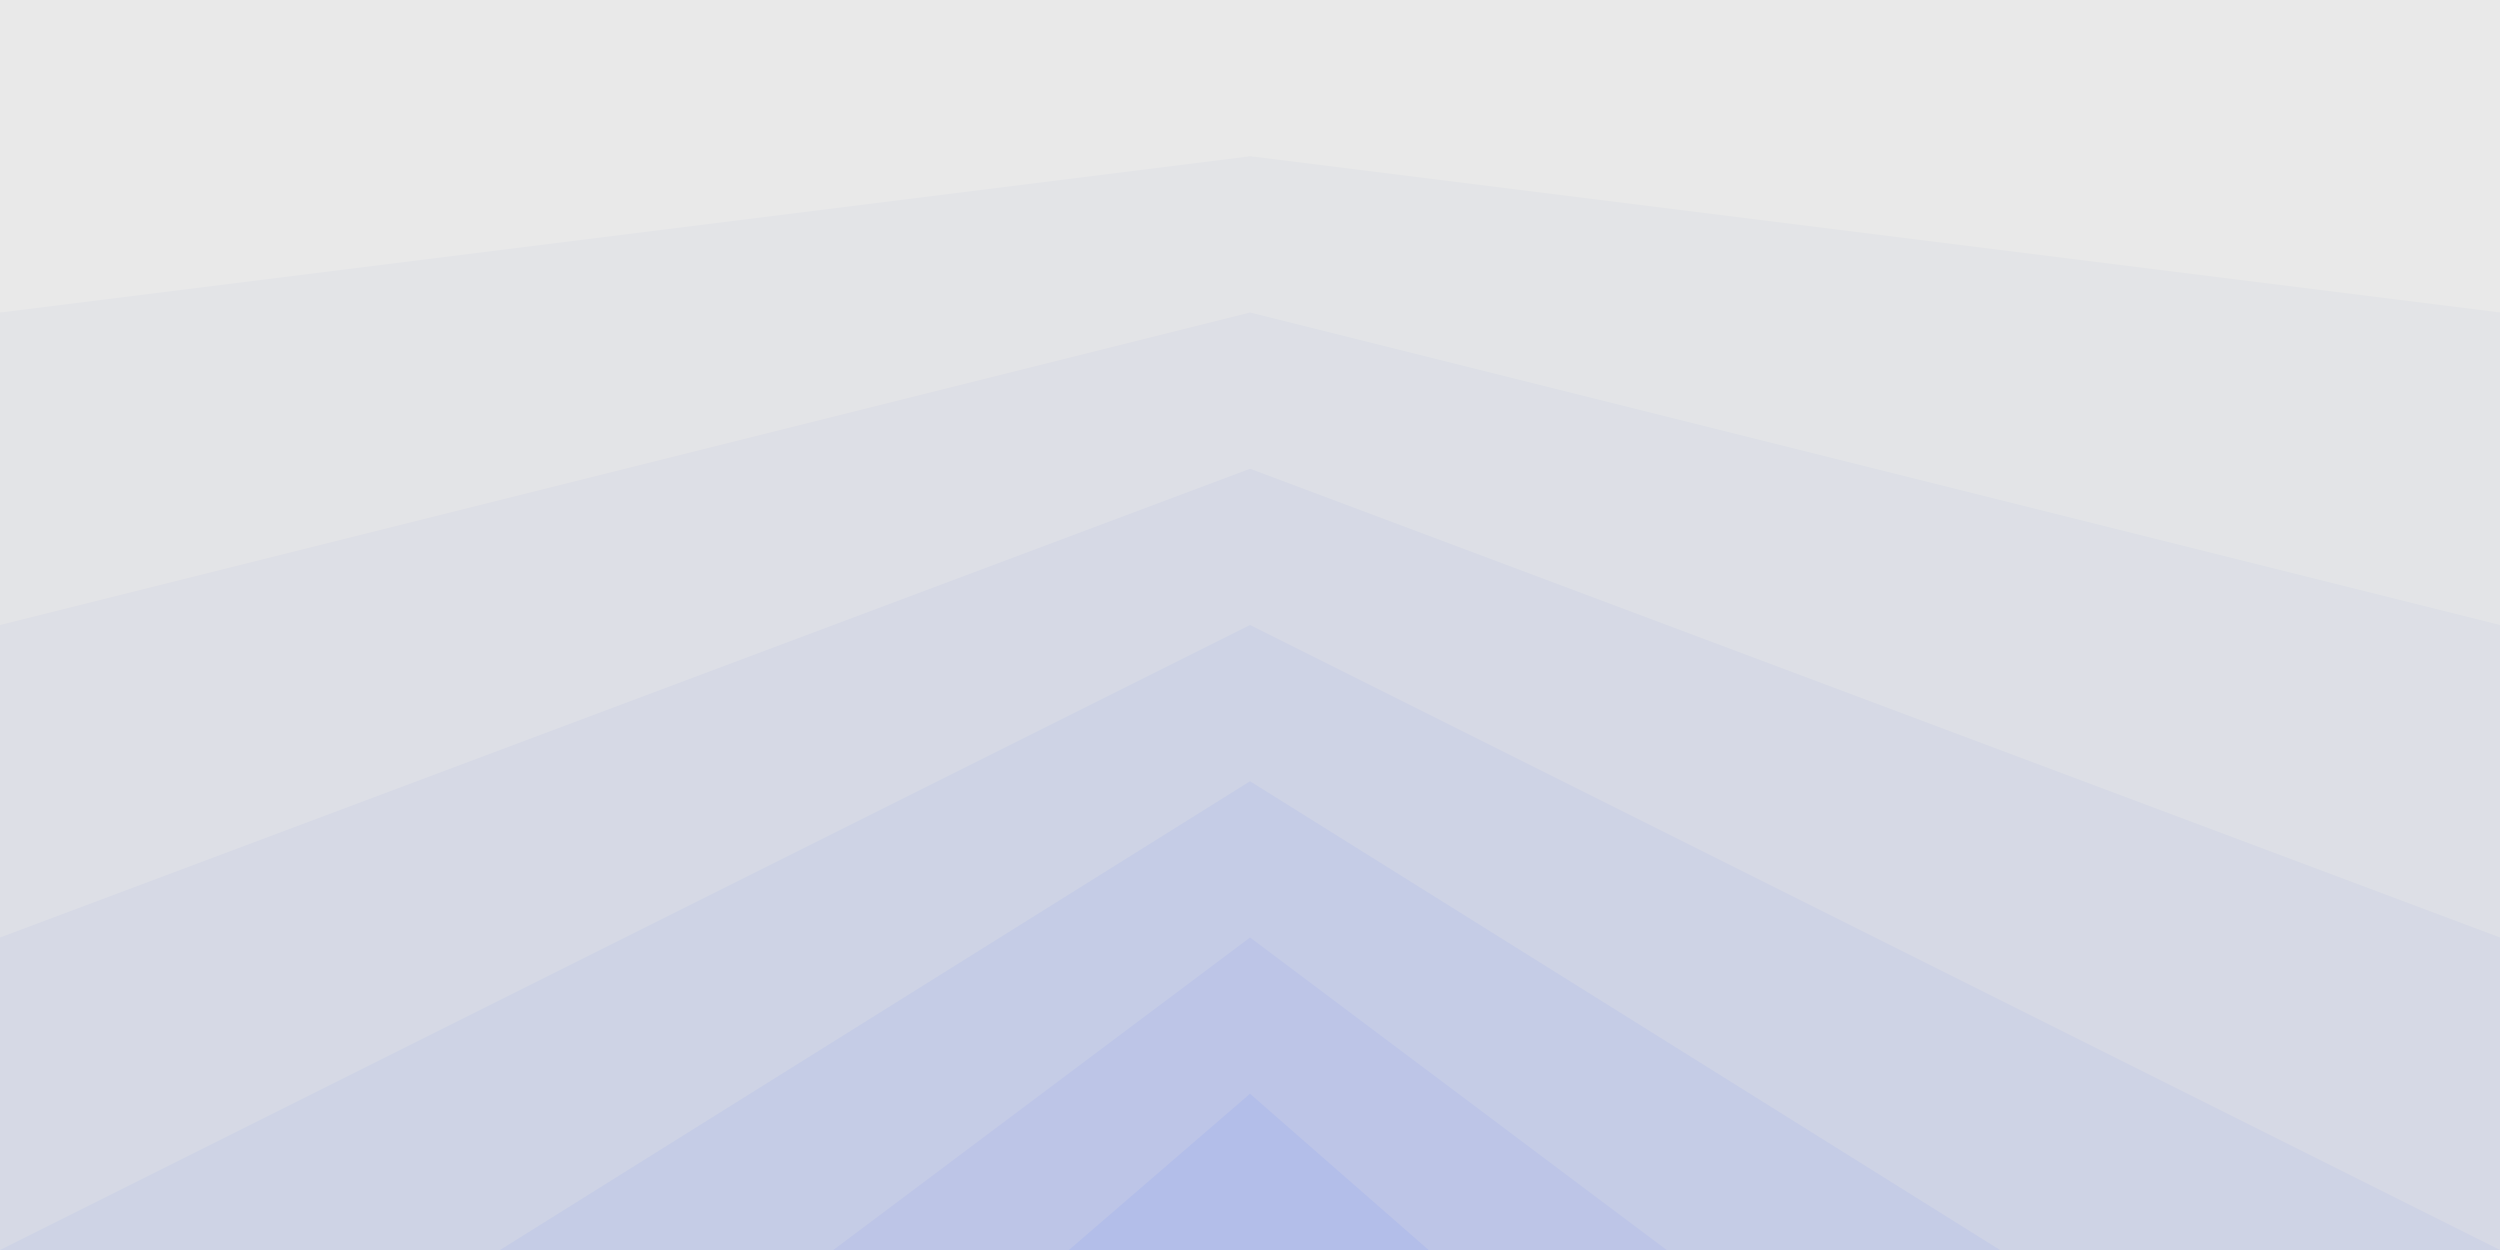
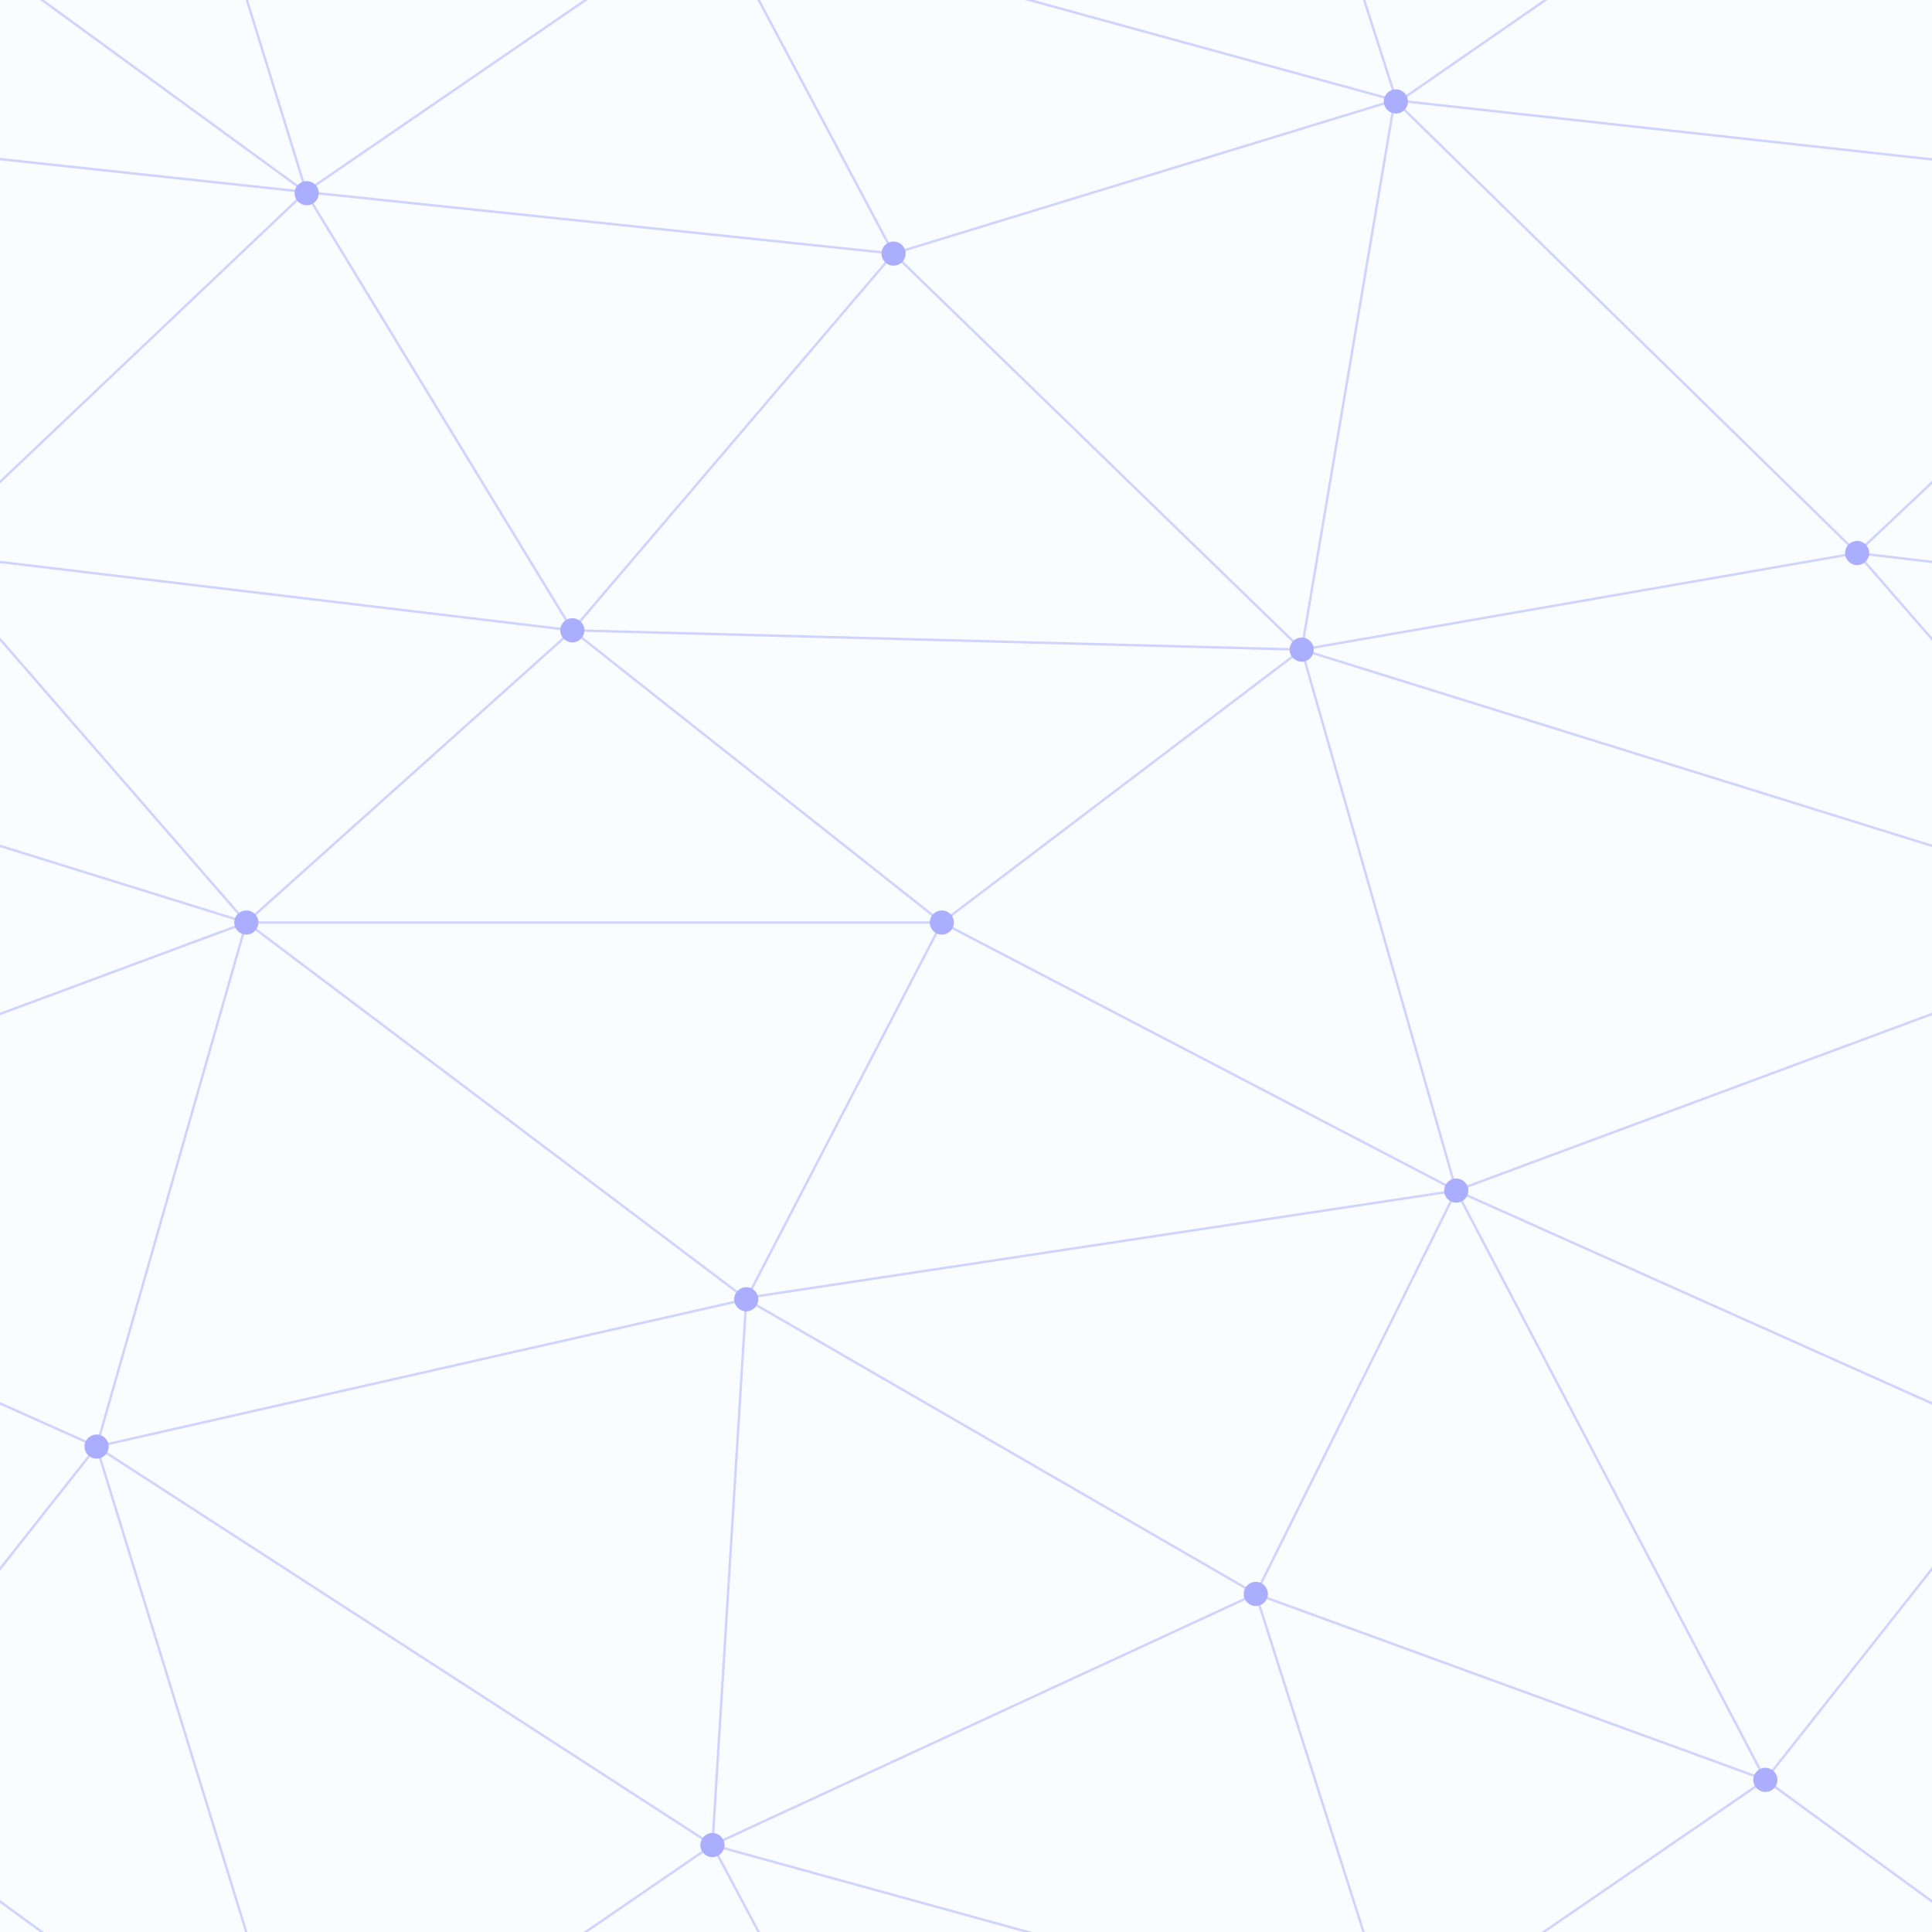
- <svg xmlns="http://www.w3.org/2000/svg" width="100%" height="100%" viewBox="0 0 1600 800">
-   <rect fill="#E9E9E9" width="1600" height="800" />
-   <g fill-opacity="1">
-     <polygon fill="#e3e4e7" points="800 100 0 200 0 800 1600 800 1600 200" />
-     <polygon fill="#dddfe6" points="800 200 0 400 0 800 1600 800 1600 400" />
-     <polygon fill="#d6d9e5" points="800 300 0 600 0 800 1600 800 1600 600" />
-     <polygon fill="#ced3e5" points="1600 800 800 400 0 800" />
-     <polygon fill="#c5cce6" points="1280 800 800 500 320 800" />
-     <polygon fill="#bdc5e7" points="533.3 800 1066.7 800 800 600" />
-     <polygon fill="#B3BEE9" points="684.1 800 914.3 800 800 700" />
+ <svg xmlns="http://www.w3.org/2000/svg" width="200" height="200" viewBox="0 0 800 800">
+   <rect fill="#FAFDFF" width="800" height="800" />
+   <g fill="none" stroke="#D1D3FF" stroke-width="1">
+     <path d="M769 229L1037 260.9M927 880L731 737 520 660 309 538 40 599 295 764 126.5 879.5 40 599-197 493 102 382-31 229 126.5 79.5-69-63" />
+     <path d="M-31 229L237 261 390 382 603 493 308.5 537.5 101.5 381.5M370 905L295 764" />
+     <path d="M520 660L578 842 731 737 840 599 603 493 520 660 295 764 309 538 390 382 539 269 769 229 577.5 41.5 370 105 295 -36 126.5 79.5 237 261 102 382 40 599 -69 737 127 880" />
+     <path d="M520-140L578.5 42.5 731-63M603 493L539 269 237 261 370 105M902 382L539 269M390 382L102 382" />
+     <path d="M-222 42L126.5 79.5 370 105 539 269 577.5 41.5 927 80 769 229 902 382 603 493 731 737M295-36L577.5 41.5M578 842L295 764M40-201L127 80M102 382L-261 269" />
+   </g>
+   <g fill="#ABADFF">
+     <circle cx="769" cy="229" r="5" />
+     <circle cx="539" cy="269" r="5" />
+     <circle cx="603" cy="493" r="5" />
+     <circle cx="731" cy="737" r="5" />
+     <circle cx="520" cy="660" r="5" />
+     <circle cx="309" cy="538" r="5" />
+     <circle cx="295" cy="764" r="5" />
+     <circle cx="40" cy="599" r="5" />
+     <circle cx="102" cy="382" r="5" />
+     <circle cx="127" cy="80" r="5" />
+     <circle cx="370" cy="105" r="5" />
+     <circle cx="578" cy="42" r="5" />
+     <circle cx="237" cy="261" r="5" />
+     <circle cx="390" cy="382" r="5" />
  </g>
</svg>
